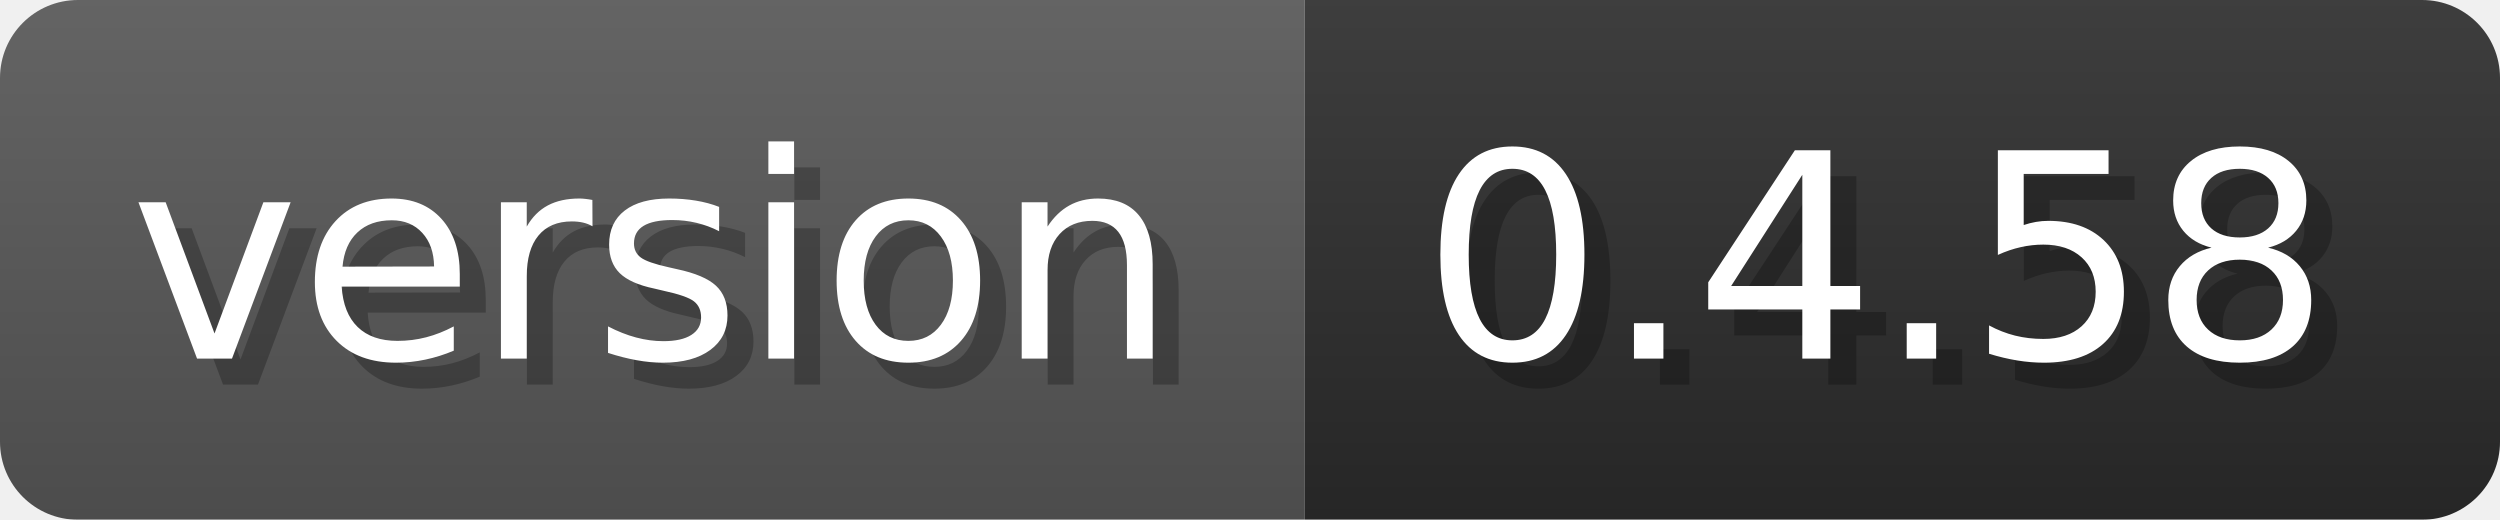
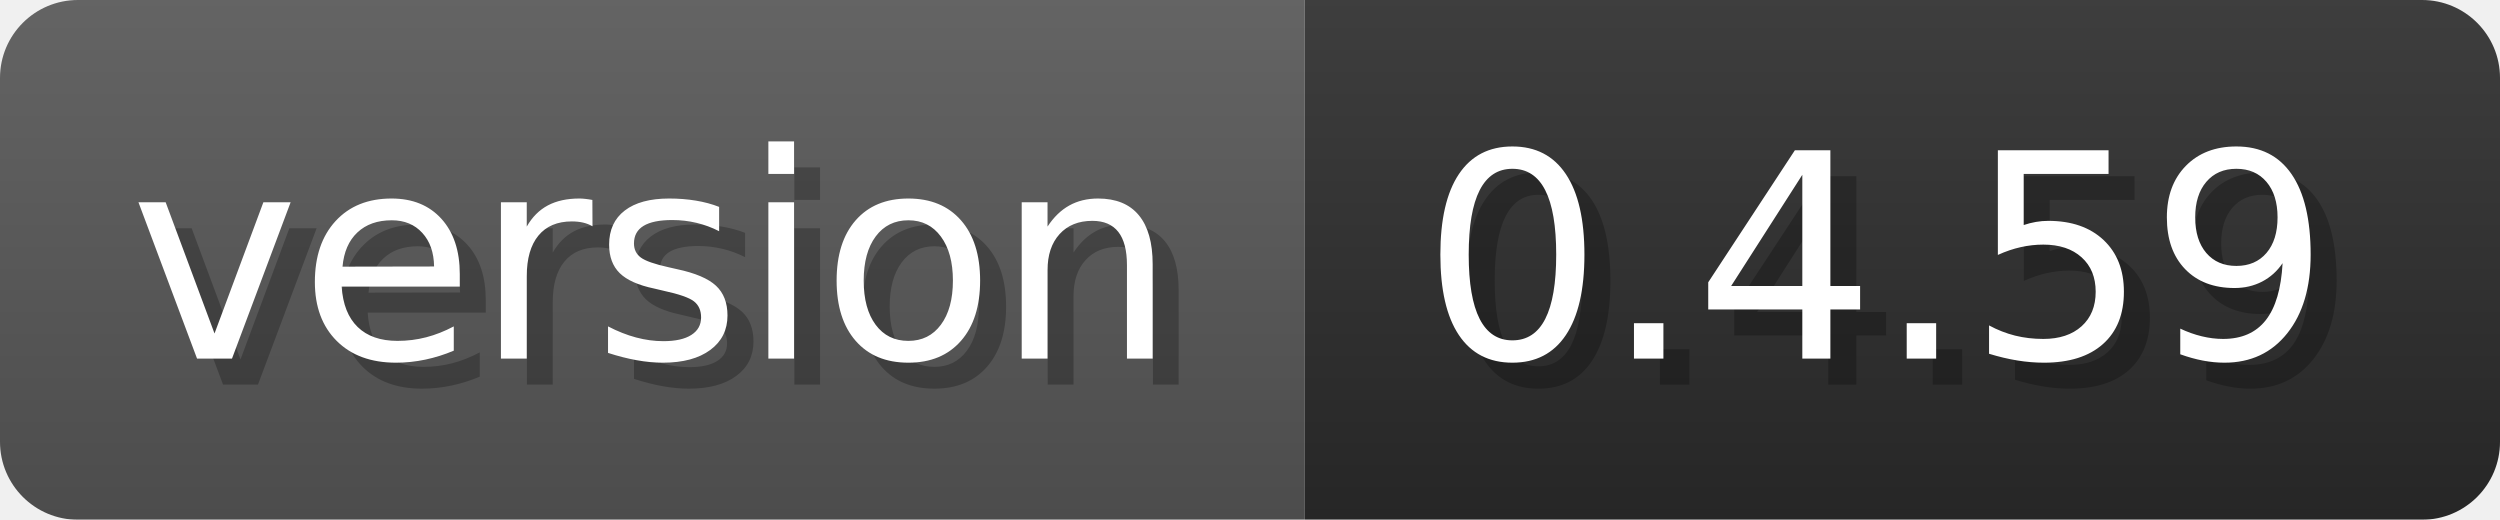
- <svg xmlns="http://www.w3.org/2000/svg" width="96.2" height="20" viewBox="0 0 962 200" role="img" aria-label="version: 0.4.58">
-   <linearGradient id="oviIP" x2="0" y2="100%">
+ <svg xmlns="http://www.w3.org/2000/svg" width="96.2" height="20" viewBox="0 0 962 200" role="img" aria-label="version: 0.4.59">
+   <linearGradient id="kTUpn" x2="0" y2="100%">
    <stop offset="0" stop-opacity=".1" stop-color="#EEE" />
    <stop offset="1" stop-opacity=".1" />
  </linearGradient>
-   <mask id="XKYKV">
+   <mask id="BYofp">
    <rect width="962" height="200" rx="30" fill="#FFF" />
  </mask>
-   <g mask="url(#XKYKV)">
+   <g mask="url(#BYofp)">
    <rect width="502" height="200" fill="#555" />
    <rect width="460" height="200" fill="#2A2A2A" x="502" />
-     <rect width="962" height="200" fill="url(#oviIP)" />
+     <rect width="962" height="200" fill="url(#kTUpn)" />
  </g>
  <g aria-hidden="true" fill="#fff" text-anchor="start" font-family="Verdana,DejaVu Sans,sans-serif" font-size="110">
    <text x="60" y="148" textLength="402" fill="#000" opacity="0.25">version</text>
    <text x="50" y="138" textLength="402">version</text>
-     <text x="557" y="148" textLength="360" fill="#000" opacity="0.25">0.4.58</text>
-     <text x="547" y="138" textLength="360">0.4.58</text>
+     <text x="557" y="148" textLength="360" fill="#000" opacity="0.25">0.4.59</text>
+     <text x="547" y="138" textLength="360">0.4.59</text>
  </g>
</svg>
